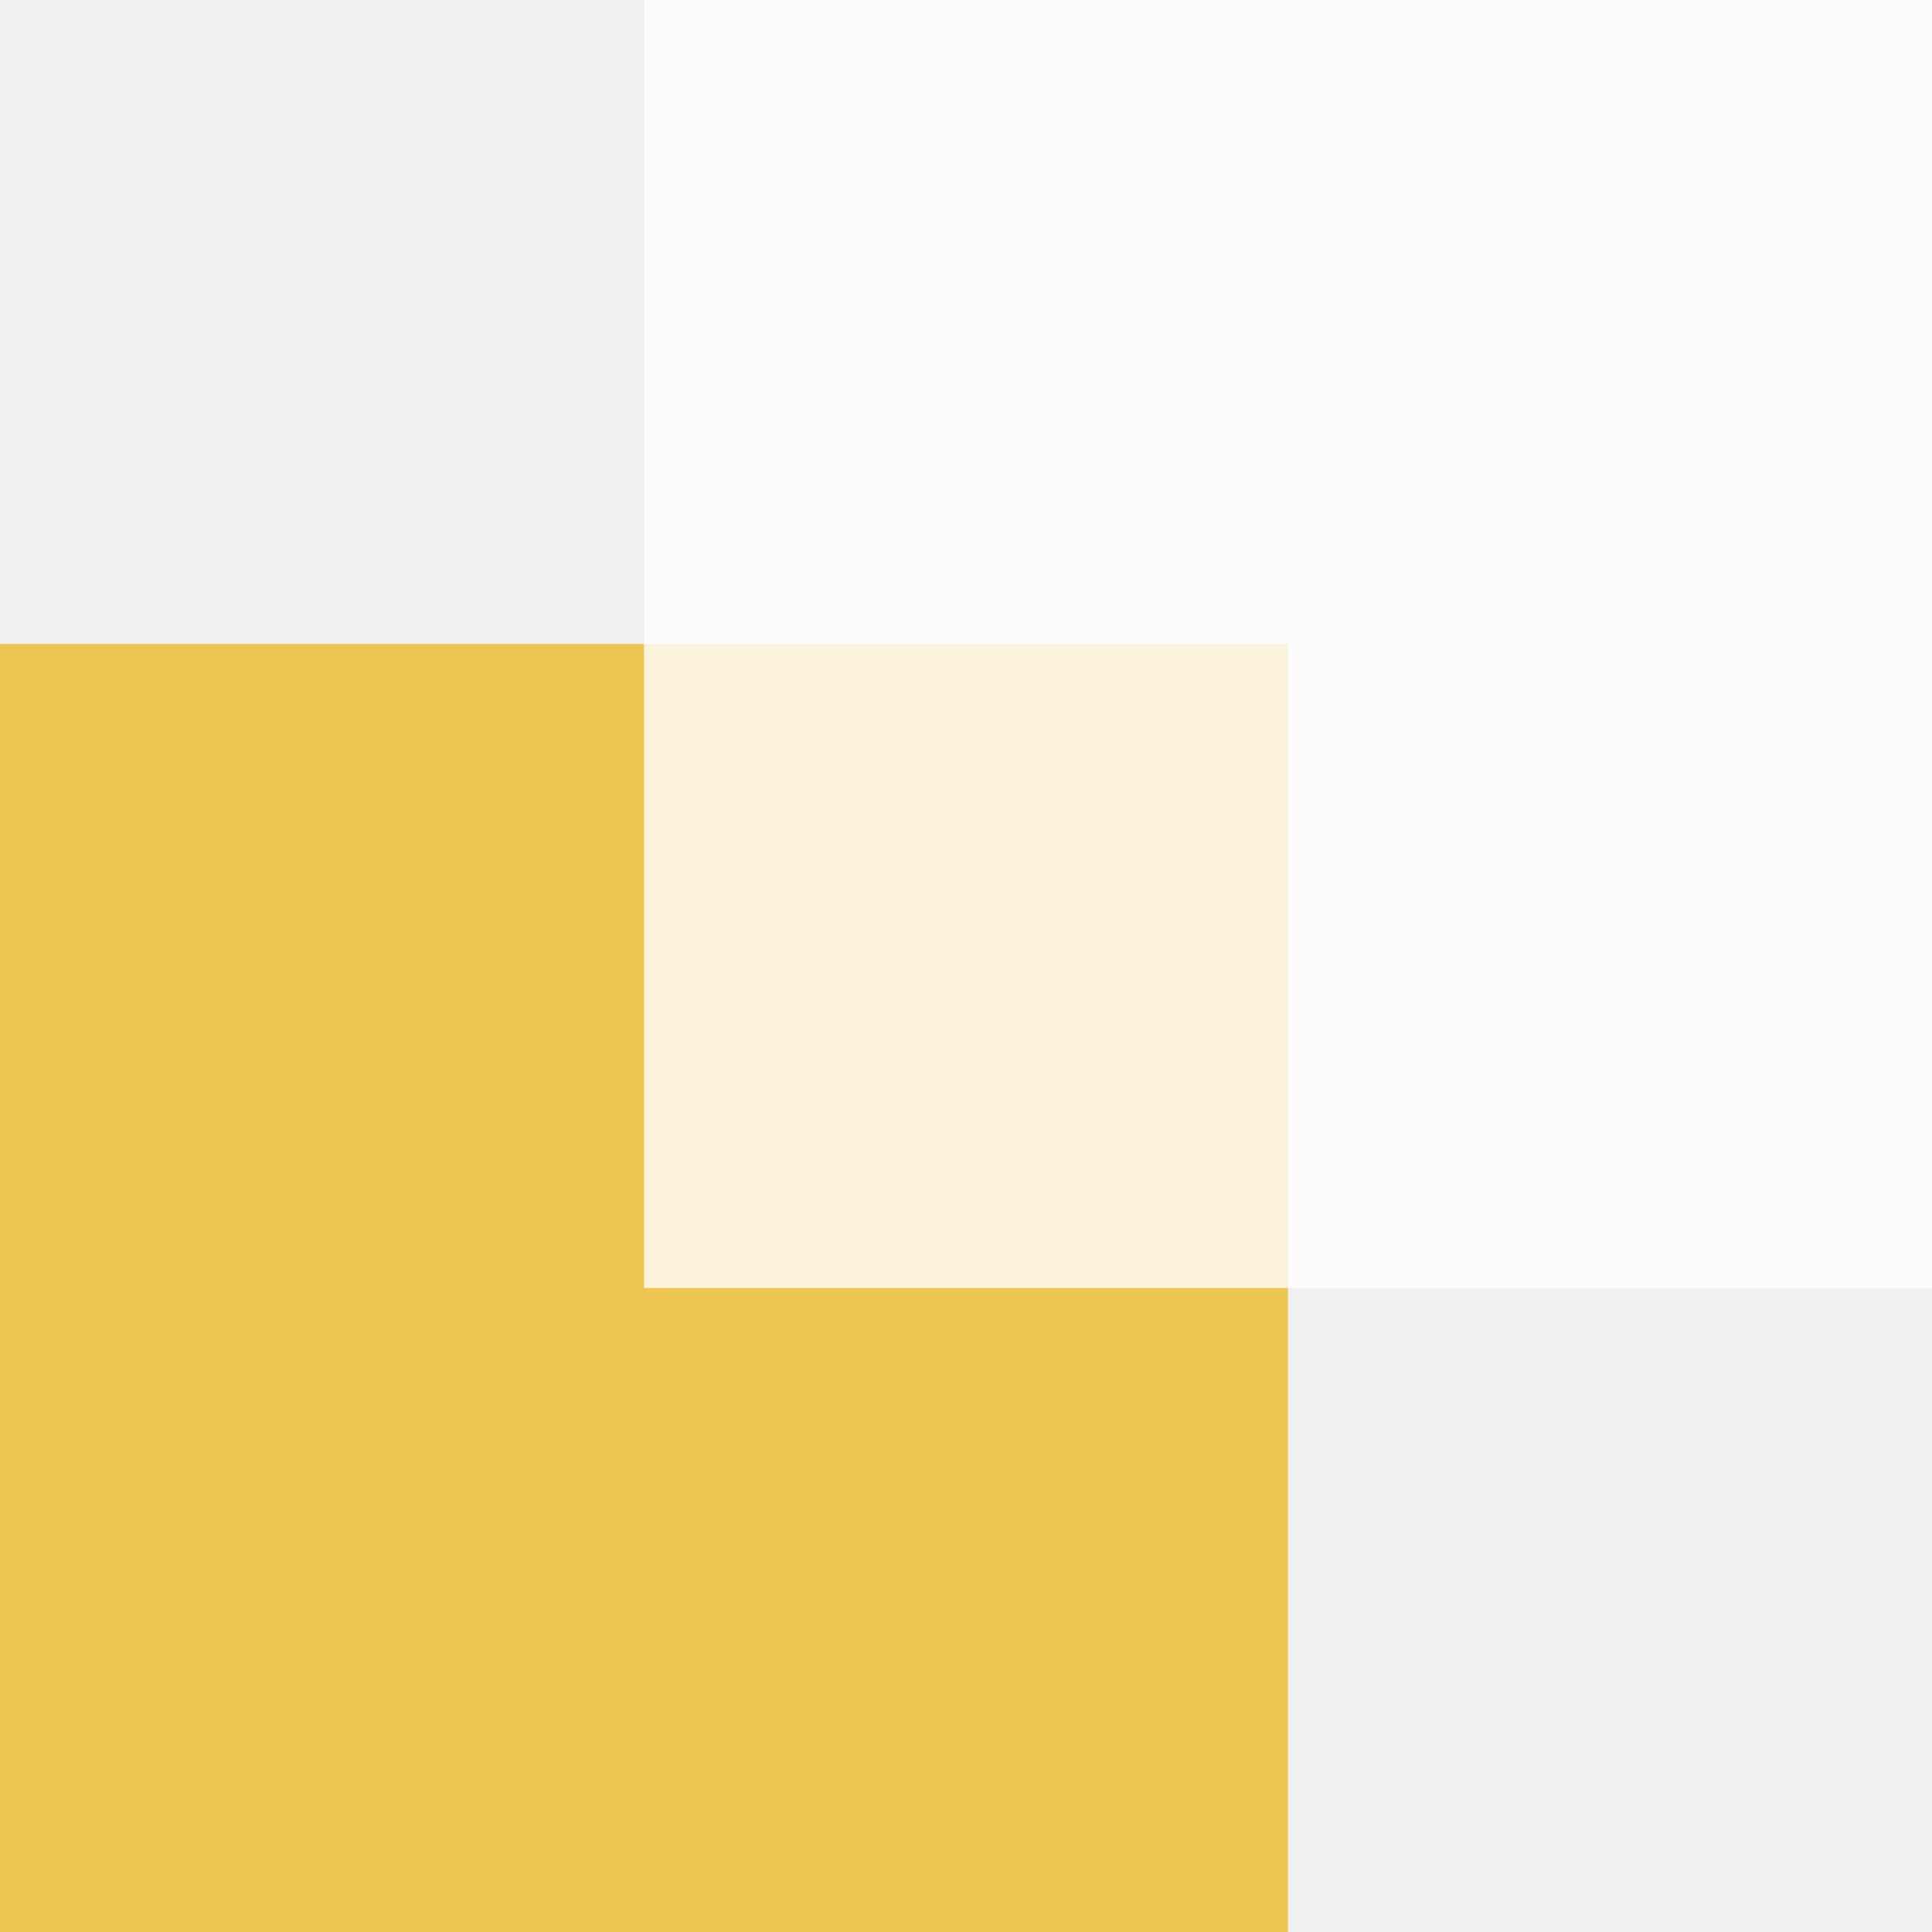
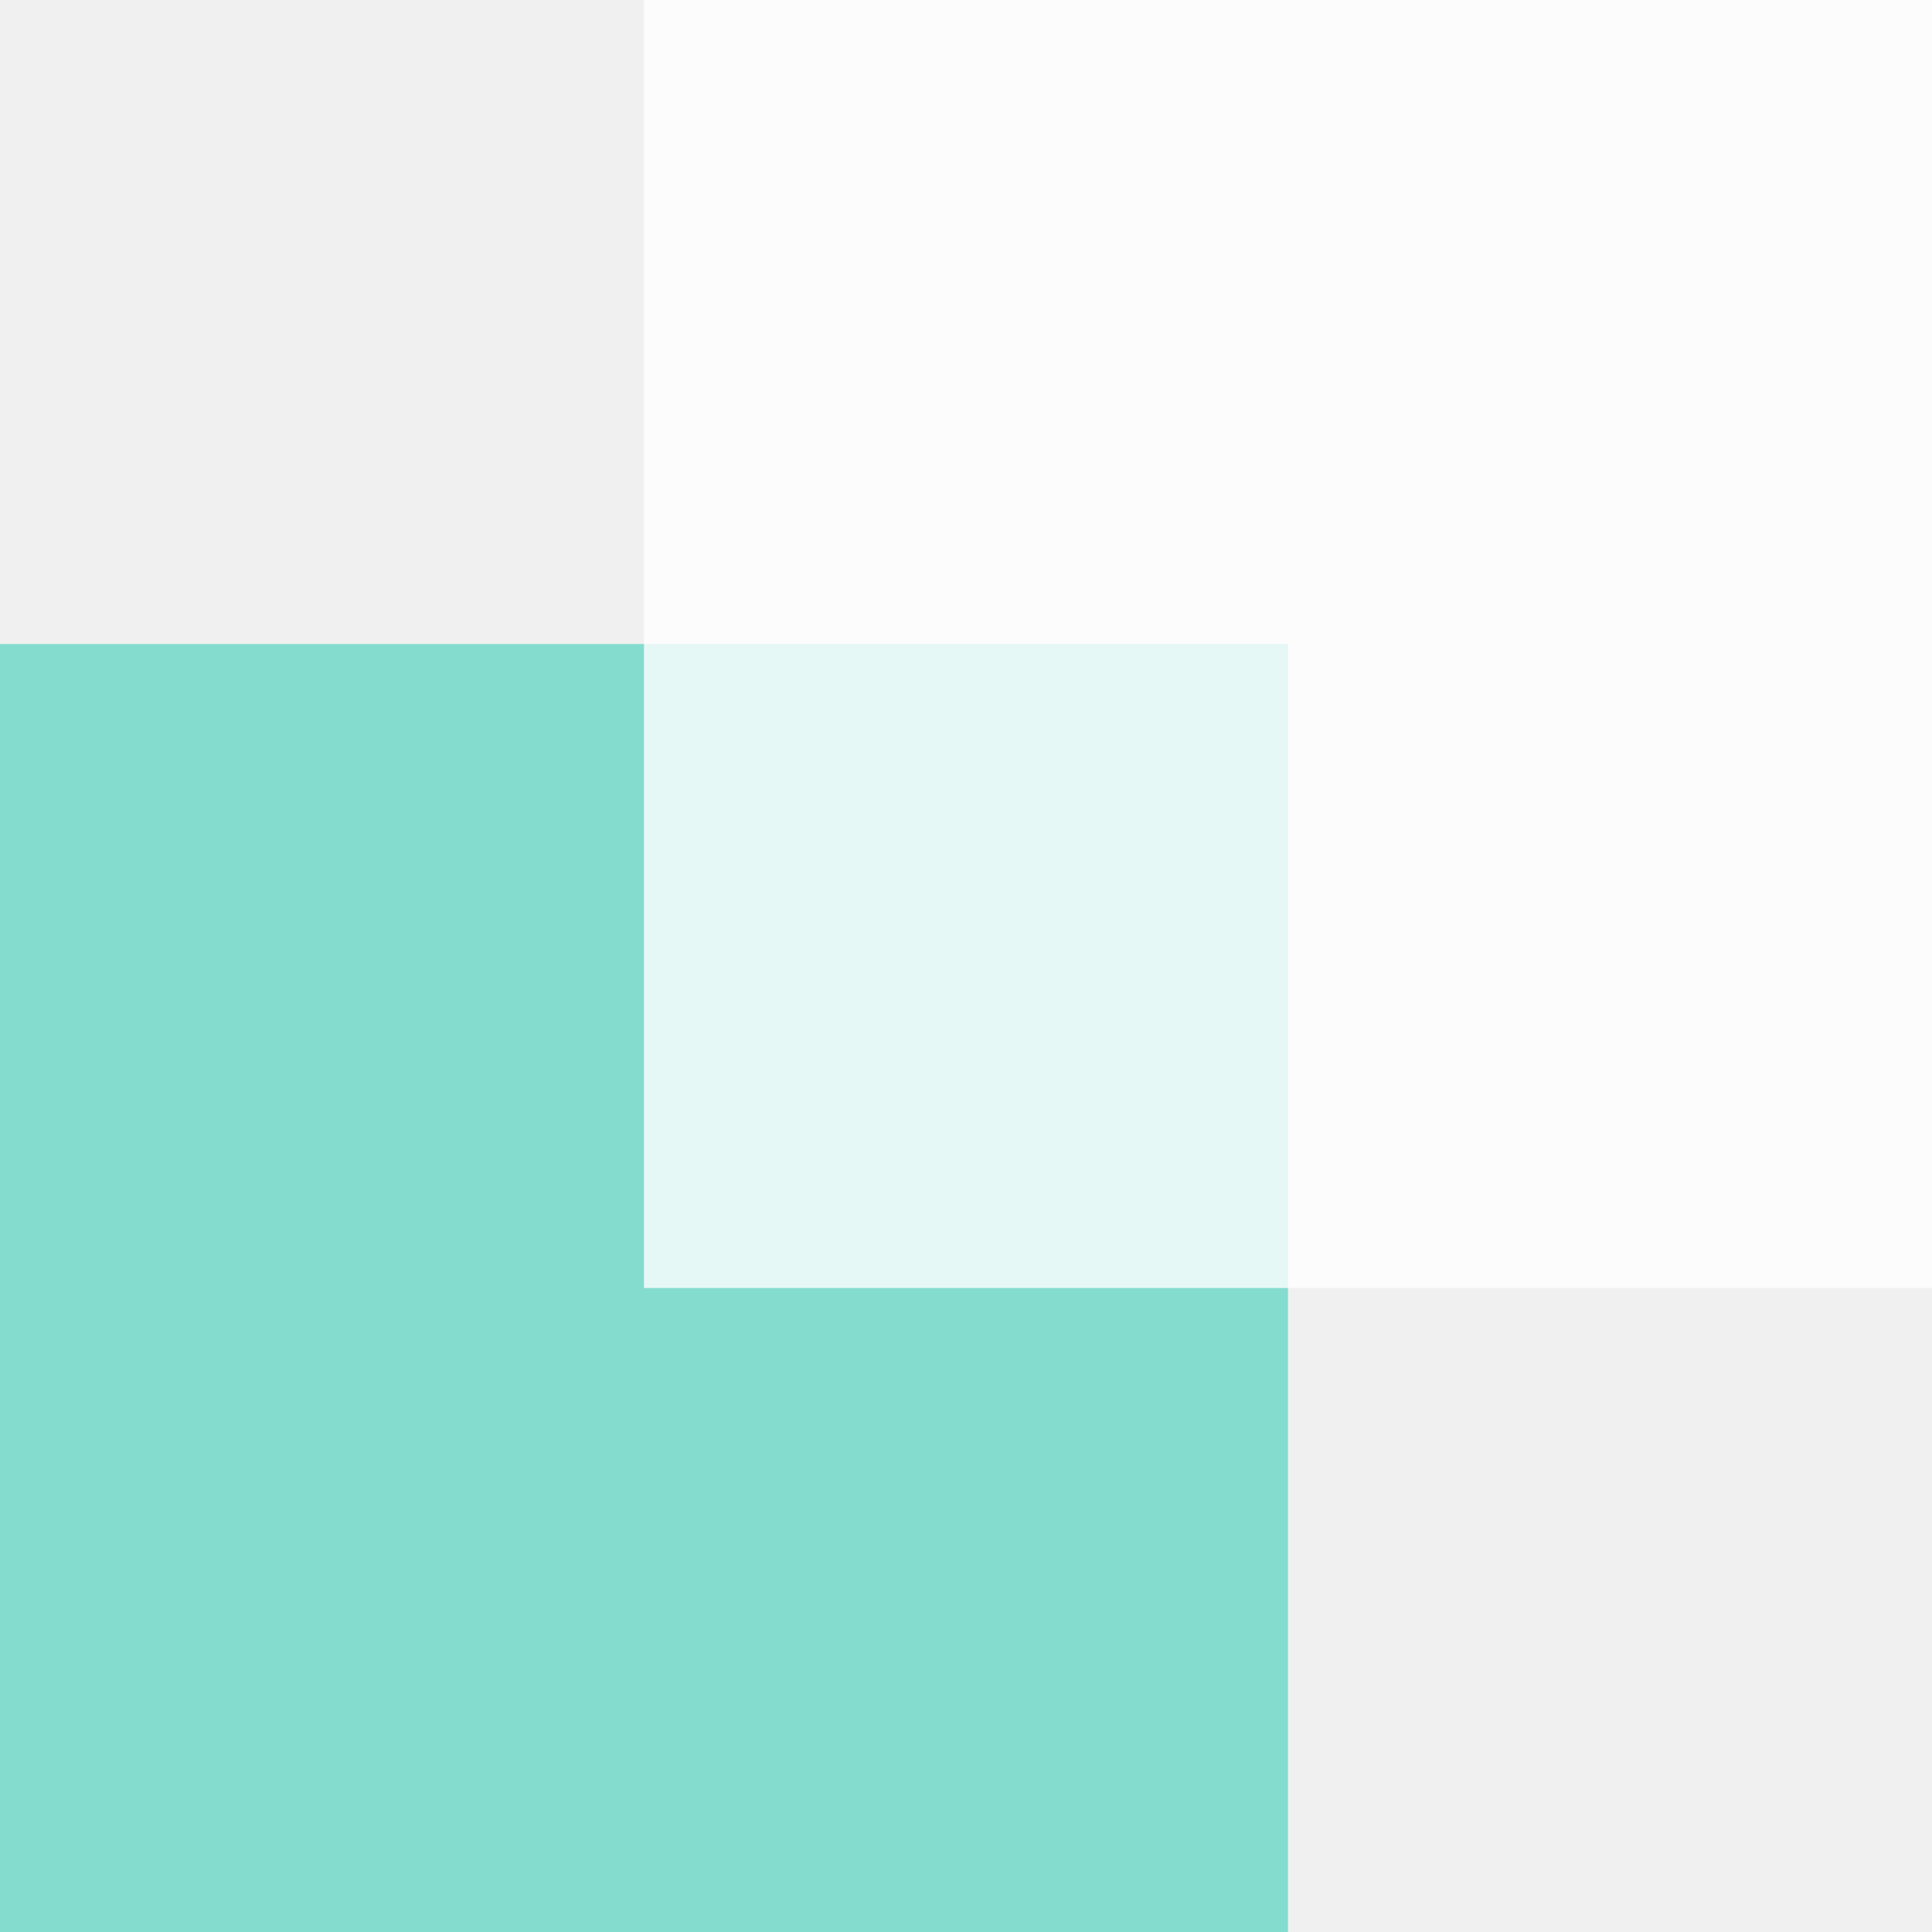
<svg xmlns="http://www.w3.org/2000/svg" class="squares" viewBox="0 0 115 115" fill="none">
-   <rect class="bottom" y="38.333" width="76.667" height="76.667" fill="#eec550" />
+   <rect class="bottom" y="38.333" width="76.667" height="76.667" fill="#84DCCF" />
  <rect class="top" x="38.333" width="76.667" height="76.667" fill="white" fill-opacity="0.8" />
</svg>
